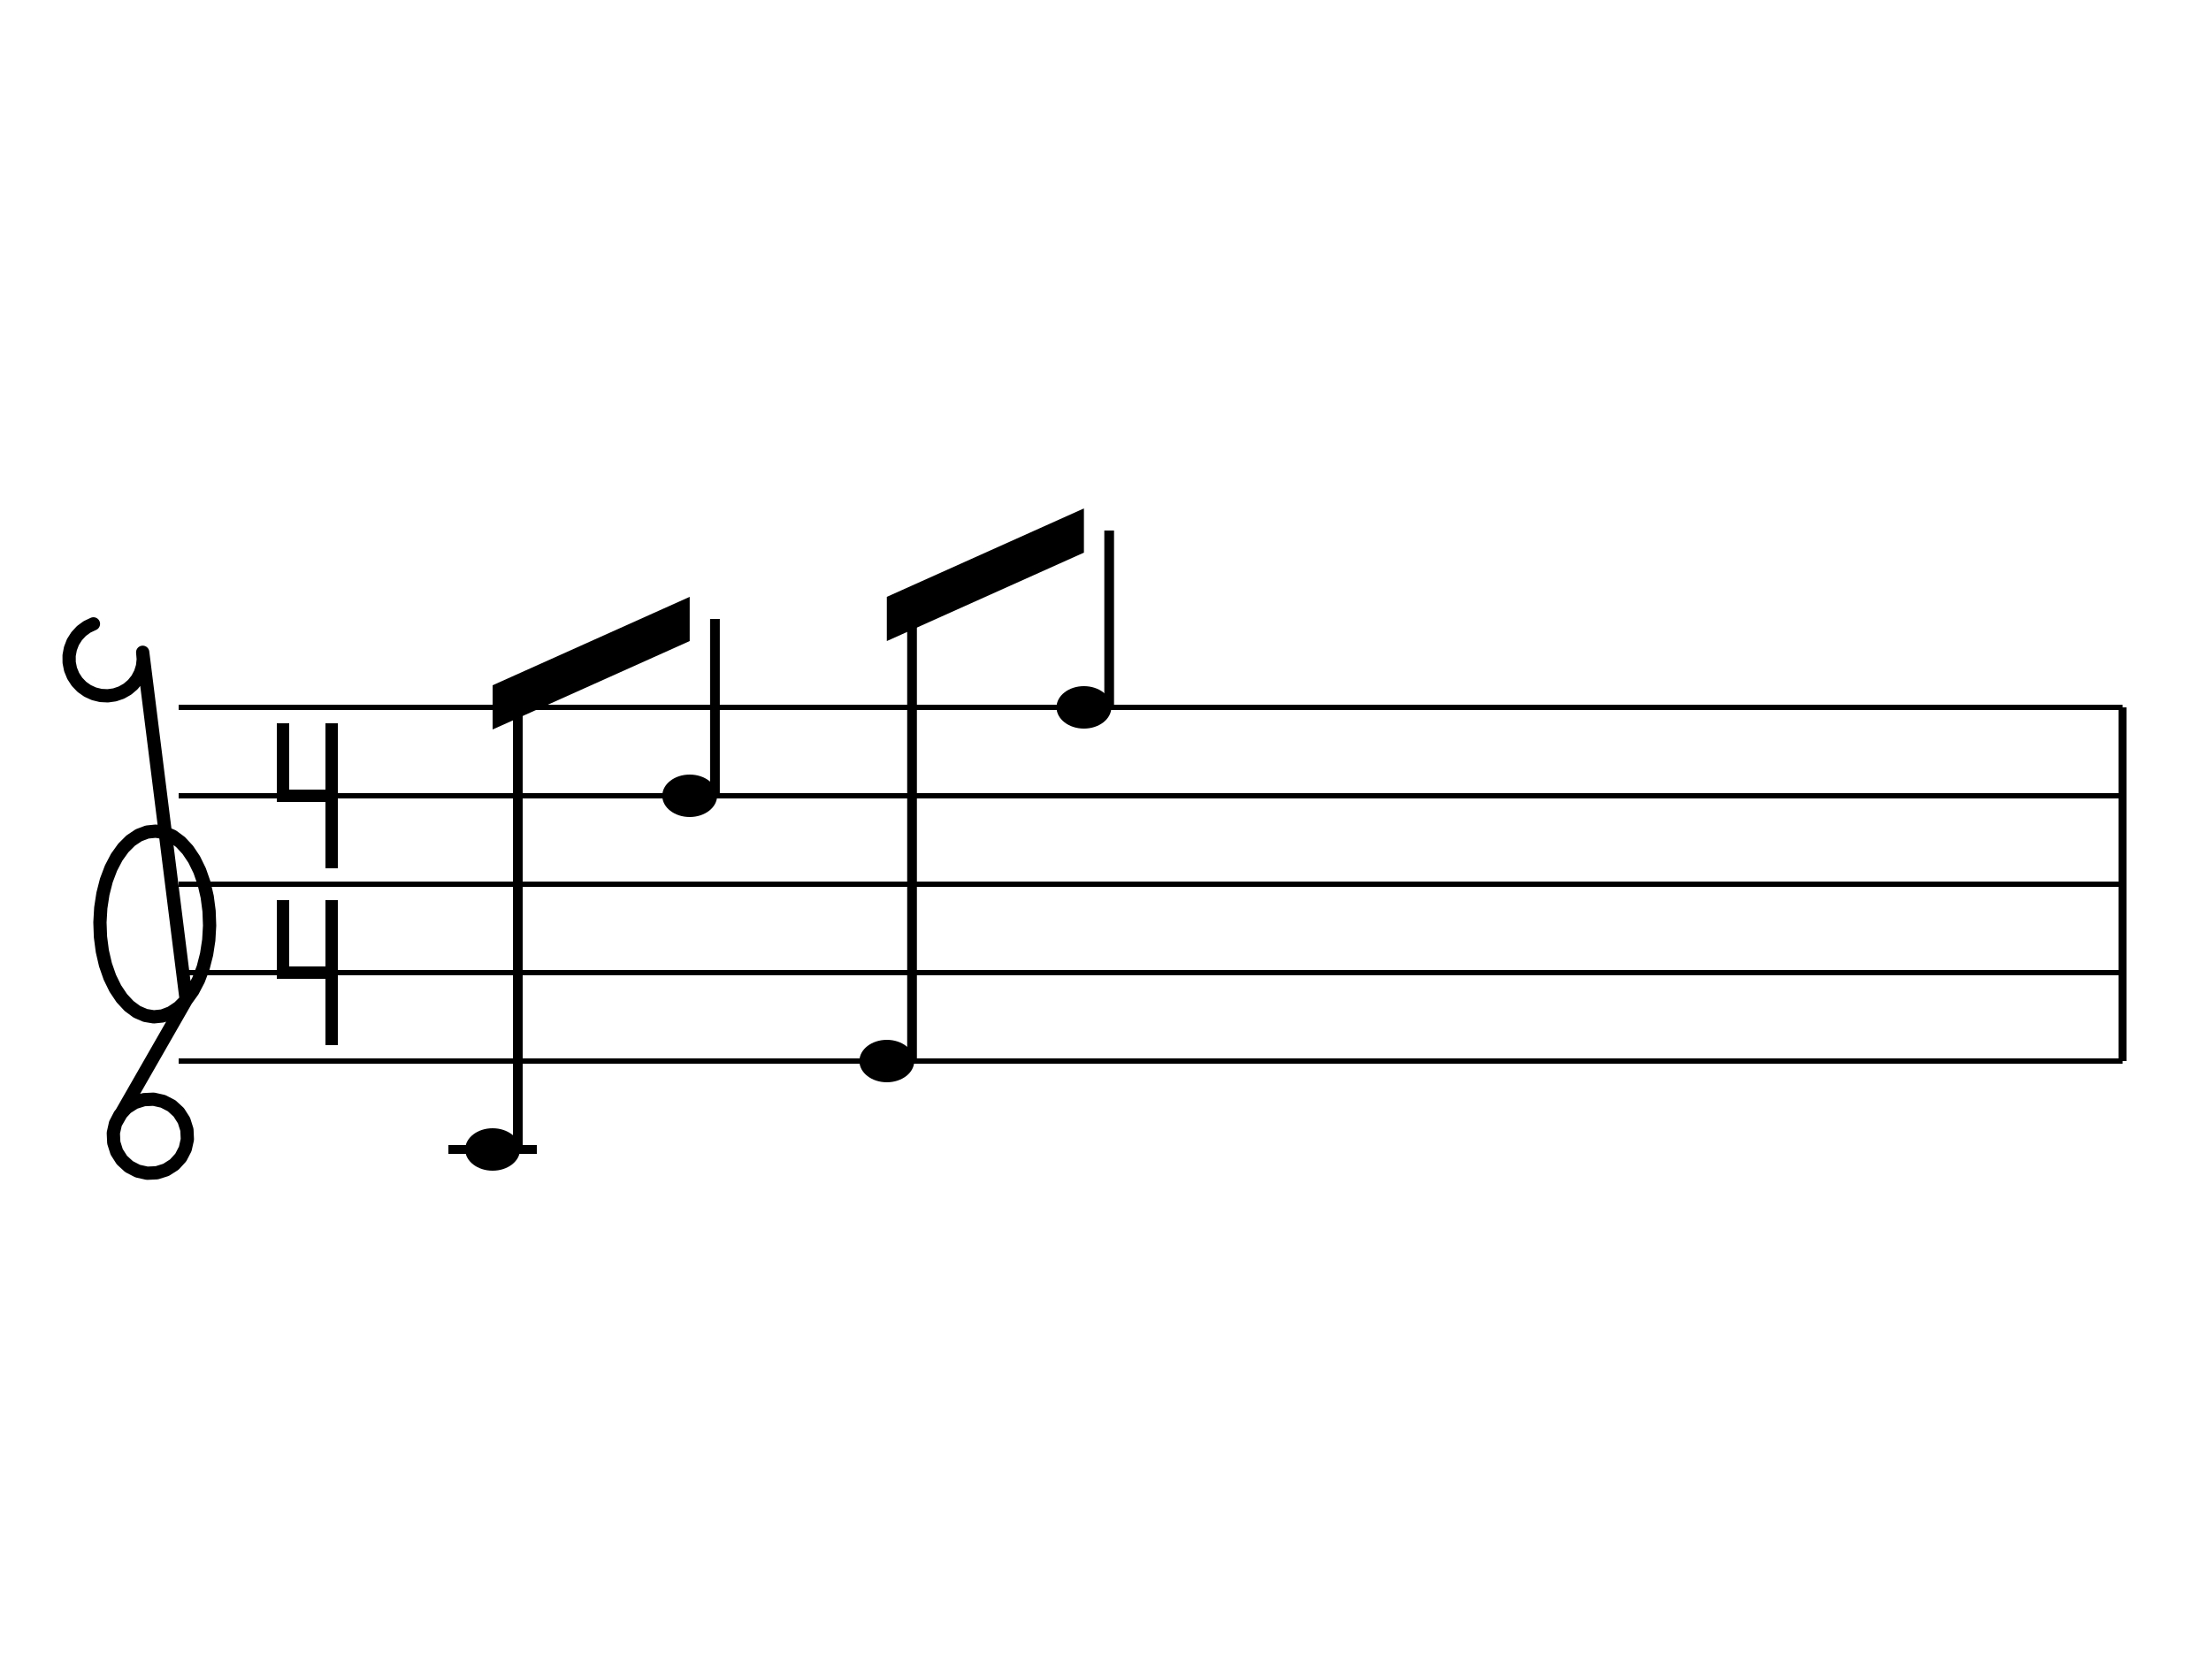
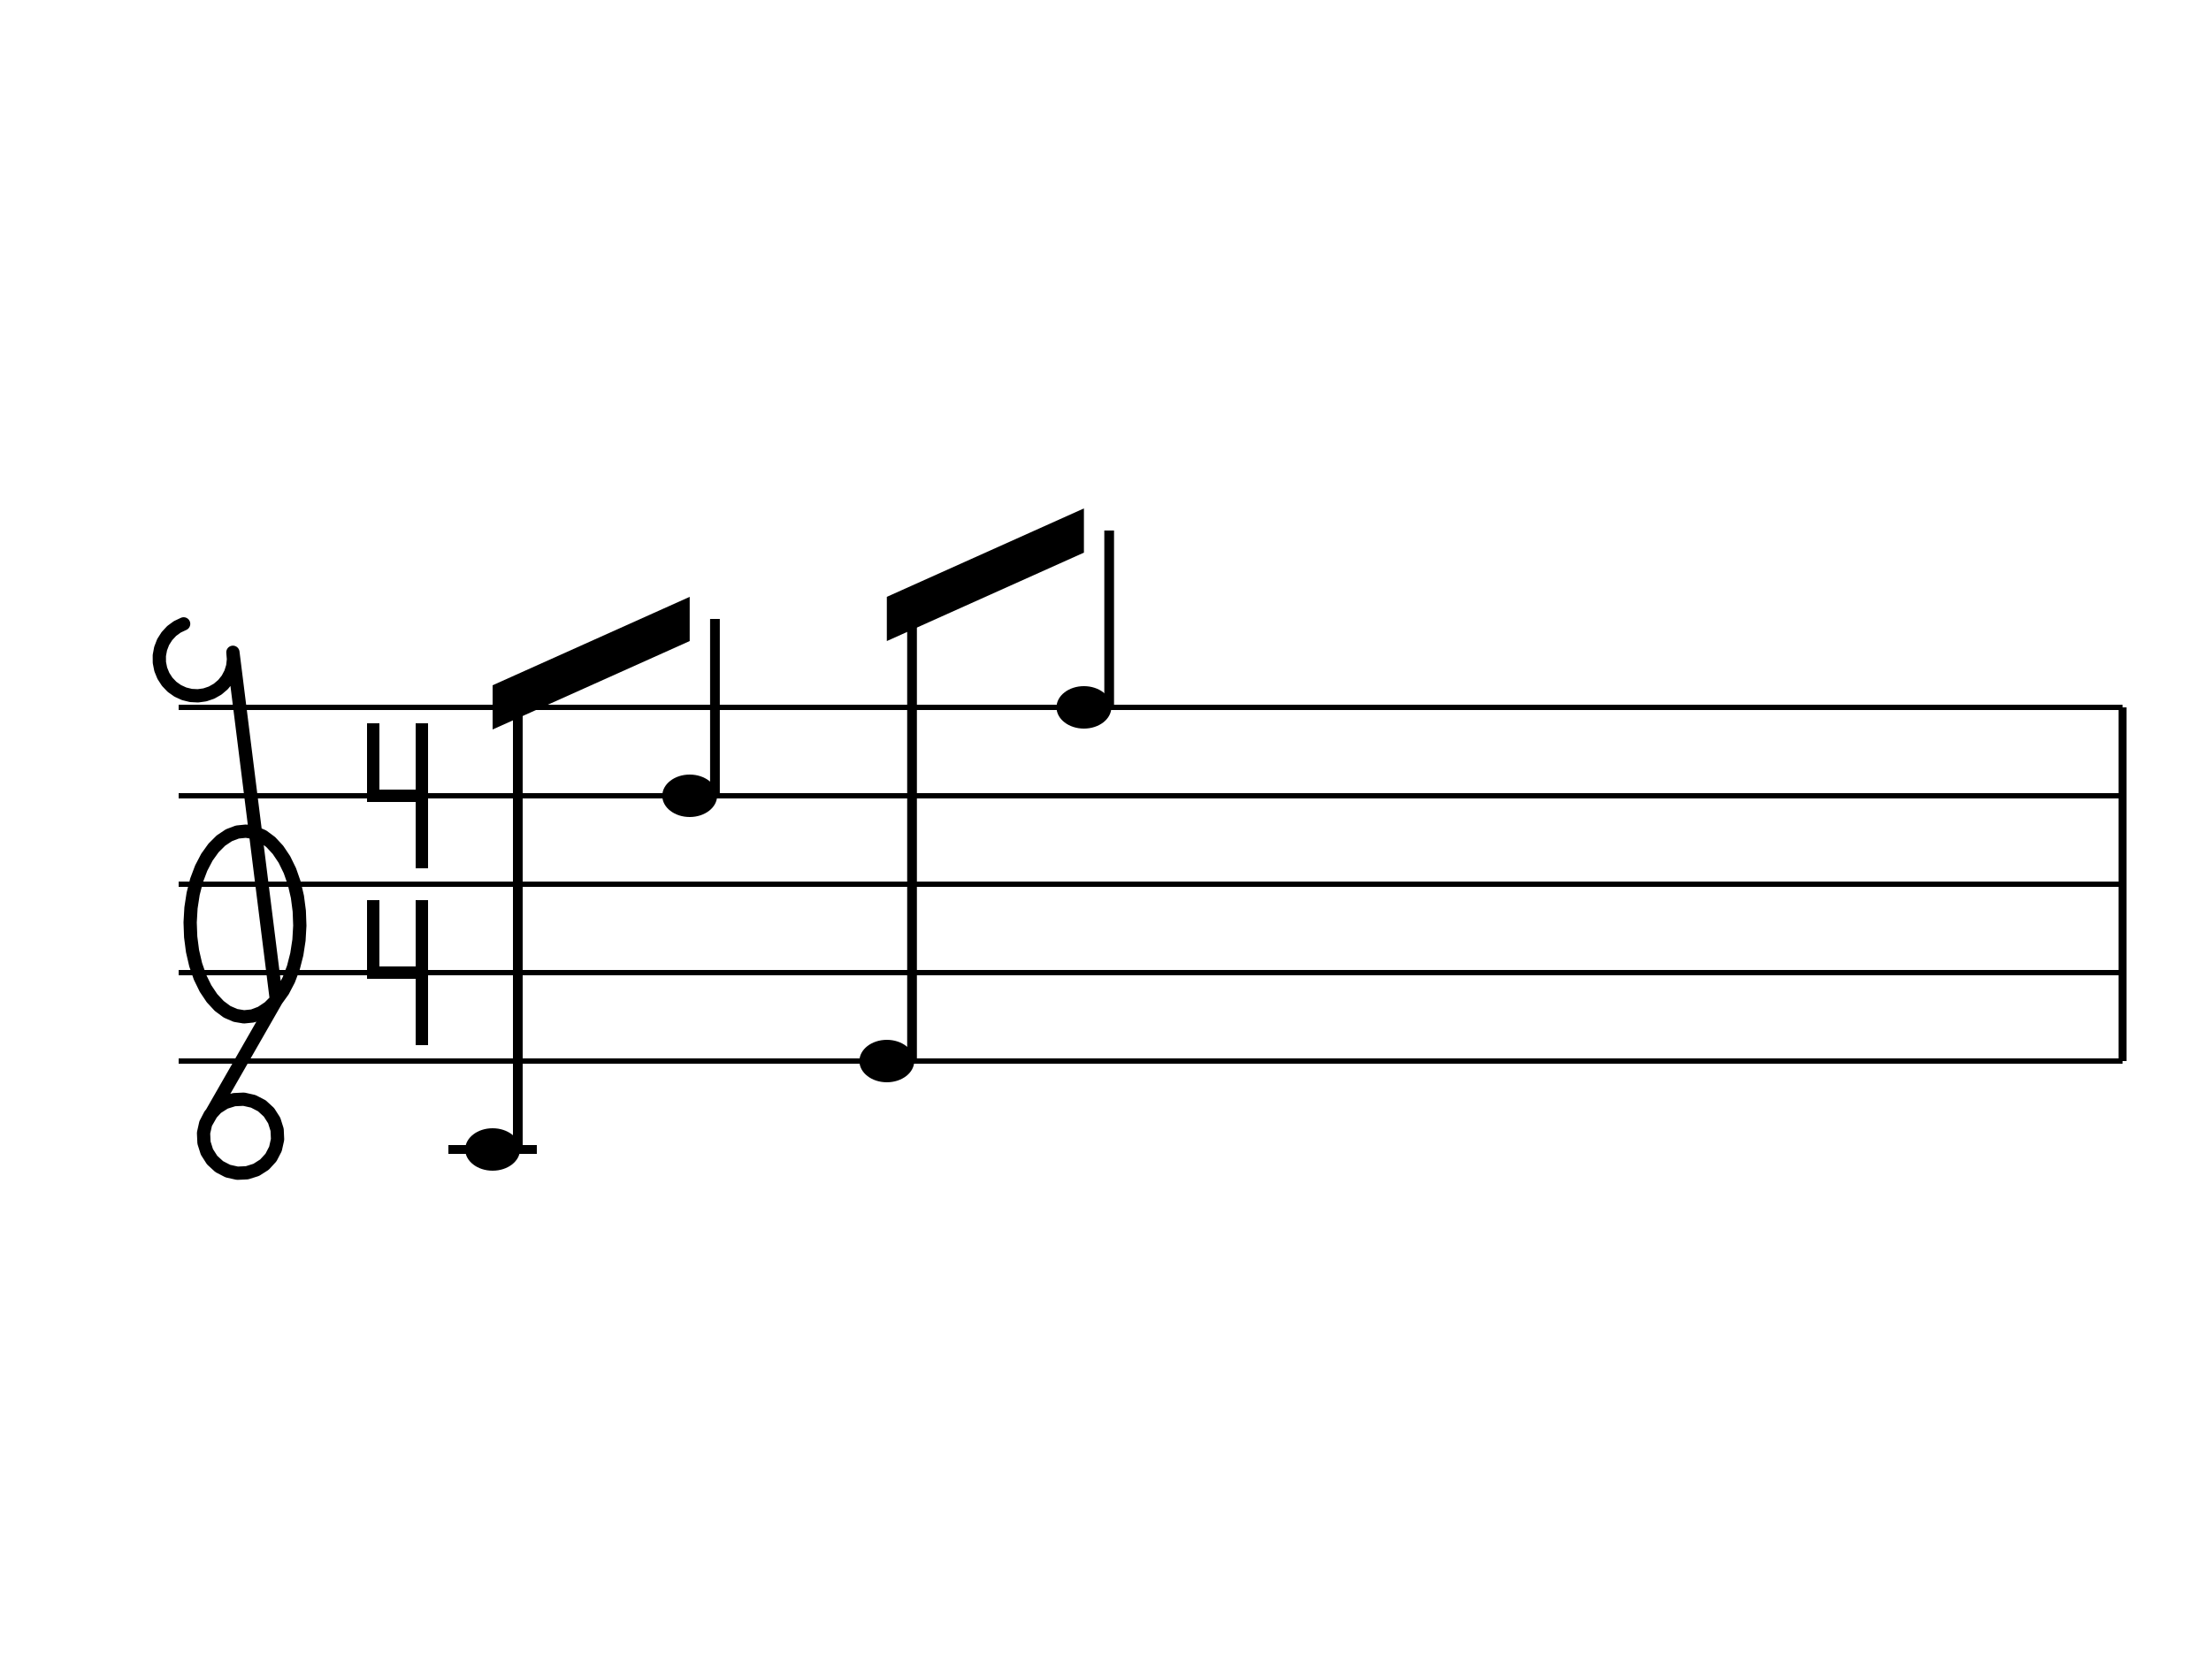
<svg xmlns="http://www.w3.org/2000/svg" width="500.00" height="380.00" viewBox="0 0 500.00 380.00" role="img">
  <g class="acorde-score">
    <g class="acorde-staff">
      <line class="acorde-staff-line" x1="40.40" y1="240.00" x2="480.00" y2="240.00" stroke="black" stroke-width="1.20" />
      <line class="acorde-staff-line" x1="40.40" y1="220.00" x2="480.00" y2="220.00" stroke="black" stroke-width="1.20" />
      <line class="acorde-staff-line" x1="40.40" y1="200.00" x2="480.00" y2="200.00" stroke="black" stroke-width="1.20" />
      <line class="acorde-staff-line" x1="40.40" y1="180.00" x2="480.00" y2="180.00" stroke="black" stroke-width="1.20" />
      <line class="acorde-staff-line" x1="40.40" y1="160.00" x2="480.00" y2="160.00" stroke="black" stroke-width="1.20" />
    </g>
-     <path class="acorde-clef acorde-clef-treble" d="M 26.11,254.13 L 27.12,252.18 L 28.60,250.57 L 30.45,249.39 L 32.54,248.73 L 34.73,248.63 L 36.87,249.11 L 38.82,250.12 L 40.43,251.60 L 41.61,253.45 L 42.27,255.54 L 42.37,257.73 L 41.89,259.87 L 40.88,261.82 L 39.40,263.43 L 37.55,264.61 L 35.46,265.27 L 33.27,265.37 L 31.13,264.89 L 29.18,263.88 L 27.57,262.40 L 26.39,260.55 L 25.73,258.46 L 25.63,256.27 L 26.11,254.13 L 42.11,226.20 L 43.61,224.11 L 44.90,221.64 L 45.95,218.86 L 46.72,215.84 L 47.21,212.65 L 47.40,209.37 L 47.28,206.08 L 46.86,202.86 L 46.15,199.79 L 45.16,196.95 L 43.92,194.41 L 42.46,192.23 L 40.82,190.46 L 39.04,189.14 L 37.15,188.32 L 35.22,188.00 L 33.27,188.20 L 31.37,188.92 L 29.56,190.13 L 27.89,191.80 L 26.39,193.89 L 25.10,196.36 L 24.05,199.14 L 23.28,202.16 L 22.79,205.35 L 22.60,208.63 L 22.72,211.92 L 23.14,215.14 L 23.85,218.21 L 24.84,221.05 L 26.08,223.59 L 27.54,225.77 L 29.18,227.54 L 30.96,228.86 L 32.85,229.68 L 34.78,230.00 L 36.73,229.80 L 38.63,229.08 L 40.44,227.87 L 42.11,226.20 L 32.27,147.54 L 32.40,149.12 L 32.23,150.70 L 31.76,152.21 L 31.02,153.62 L 30.03,154.85 L 28.82,155.88 L 27.44,156.66 L 25.94,157.17 L 24.37,157.39 L 22.78,157.31 L 21.24,156.93 L 19.80,156.27 L 18.51,155.36 L 17.41,154.21 L 16.55,152.88 L 15.95,151.41 L 15.64,149.85 L 15.63,148.27 L 15.92,146.71 L 16.49,145.23 L 17.34,143.89 L 18.42,142.72 L 19.69,141.79 L 21.13,141.11" fill="none" stroke="black" stroke-width="3.00" stroke-linecap="round" stroke-linejoin="round" />
+     <path class="acorde-clef acorde-clef-treble" d="M 46.51,254.13 L 47.52,252.18 L 49.00,250.57 L 50.85,249.39 L 52.94,248.73 L 55.13,248.63 L 57.27,249.11 L 59.22,250.12 L 60.83,251.60 L 62.01,253.45 L 62.67,255.54 L 62.77,257.73 L 62.29,259.87 L 61.28,261.82 L 59.80,263.43 L 57.95,264.61 L 55.86,265.27 L 53.67,265.37 L 51.53,264.89 L 49.58,263.88 L 47.97,262.40 L 46.79,260.55 L 46.13,258.46 L 46.03,256.27 L 46.51,254.13 L 62.51,226.20 L 64.01,224.11 L 65.30,221.64 L 66.35,218.86 L 67.12,215.84 L 67.61,212.65 L 67.80,209.37 L 67.68,206.08 L 67.26,202.86 L 66.55,199.79 L 65.56,196.95 L 64.32,194.41 L 62.86,192.23 L 61.22,190.46 L 59.44,189.14 L 57.55,188.32 L 55.62,188.00 L 53.67,188.20 L 51.77,188.92 L 49.96,190.13 L 48.29,191.80 L 46.79,193.89 L 45.50,196.36 L 44.45,199.14 L 43.68,202.16 L 43.19,205.35 L 43.00,208.63 L 43.12,211.92 L 43.54,215.14 L 44.25,218.21 L 45.24,221.05 L 46.48,223.59 L 47.94,225.77 L 49.58,227.54 L 51.36,228.86 L 53.25,229.68 L 55.18,230.00 L 57.13,229.80 L 59.03,229.08 L 60.84,227.87 L 62.51,226.20 L 52.67,147.54 L 52.80,149.12 L 52.63,150.70 L 52.16,152.21 L 51.42,153.62 L 50.43,154.85 L 49.22,155.88 L 47.84,156.66 L 46.34,157.17 L 44.77,157.39 L 43.18,157.31 L 41.64,156.93 L 40.20,156.27 L 38.91,155.36 L 37.81,154.21 L 36.95,152.88 L 36.35,151.41 L 36.04,149.85 L 36.03,148.27 L 36.32,146.71 L 36.89,145.23 L 37.74,143.89 L 38.82,142.72 L 40.09,141.79 L 41.53,141.11" fill="none" stroke="black" stroke-width="3.00" stroke-linecap="round" stroke-linejoin="round" />
    <g class="acorde-time-sig">
-       <line x1="75.00" y1="165.00" x2="75.00" y2="180.00" stroke="black" stroke-width="2.80" stroke-linecap="square" />
-       <line x1="75.00" y1="180.00" x2="75.00" y2="195.00" stroke="black" stroke-width="2.80" stroke-linecap="square" />
-       <line x1="64.00" y1="165.00" x2="64.00" y2="180.00" stroke="black" stroke-width="2.80" stroke-linecap="square" />
-       <line x1="64.00" y1="180.00" x2="75.00" y2="180.00" stroke="black" stroke-width="2.80" stroke-linecap="square" />
-       <line x1="75.00" y1="205.00" x2="75.00" y2="220.00" stroke="black" stroke-width="2.80" stroke-linecap="square" />
-       <line x1="75.00" y1="220.00" x2="75.00" y2="235.00" stroke="black" stroke-width="2.80" stroke-linecap="square" />
-       <line x1="64.00" y1="205.00" x2="64.00" y2="220.00" stroke="black" stroke-width="2.80" stroke-linecap="square" />
-       <line x1="64.00" y1="220.00" x2="75.00" y2="220.00" stroke="black" stroke-width="2.80" stroke-linecap="square" />
+       <line x1="95.40" y1="165.00" x2="95.40" y2="180.00" stroke="black" stroke-width="2.80" stroke-linecap="square" />
+       <line x1="95.40" y1="180.00" x2="95.40" y2="195.00" stroke="black" stroke-width="2.80" stroke-linecap="square" />
+       <line x1="84.40" y1="165.00" x2="84.40" y2="180.00" stroke="black" stroke-width="2.80" stroke-linecap="square" />
+       <line x1="84.40" y1="180.00" x2="95.40" y2="180.00" stroke="black" stroke-width="2.80" stroke-linecap="square" />
+       <line x1="95.40" y1="205.00" x2="95.40" y2="220.00" stroke="black" stroke-width="2.80" stroke-linecap="square" />
+       <line x1="95.40" y1="220.00" x2="95.40" y2="235.00" stroke="black" stroke-width="2.80" stroke-linecap="square" />
+       <line x1="84.40" y1="205.00" x2="84.40" y2="220.00" stroke="black" stroke-width="2.80" stroke-linecap="square" />
+       <line x1="84.40" y1="220.00" x2="95.40" y2="220.00" stroke="black" stroke-width="2.80" stroke-linecap="square" />
    </g>
    <g class="acorde-measure">
      <g class="acorde-note">
        <line class="acorde-ledger" x1="101.40" y1="260.00" x2="121.40" y2="260.00" stroke="black" stroke-width="2.00" />
        <ellipse class="acorde-notehead" cx="111.40" cy="260.00" rx="6.20" ry="4.80" fill="black" />
        <line class="acorde-stem" x1="117.10" y1="260.00" x2="117.10" y2="160.00" stroke="black" stroke-width="2.20" />
      </g>
      <g class="acorde-note">
        <ellipse class="acorde-notehead" cx="155.97" cy="180.00" rx="6.20" ry="4.80" fill="black" />
        <line class="acorde-stem" x1="161.68" y1="180.00" x2="161.68" y2="140.00" stroke="black" stroke-width="2.20" />
      </g>
      <g class="acorde-note">
        <ellipse class="acorde-notehead" cx="200.55" cy="240.00" rx="6.20" ry="4.80" fill="black" />
        <line class="acorde-stem" x1="206.25" y1="240.00" x2="206.25" y2="140.00" stroke="black" stroke-width="2.20" />
      </g>
      <g class="acorde-note">
        <ellipse class="acorde-notehead" cx="245.12" cy="160.00" rx="6.20" ry="4.80" fill="black" />
        <line class="acorde-stem" x1="250.83" y1="160.00" x2="250.83" y2="120.00" stroke="black" stroke-width="2.20" />
      </g>
      <polygon class="acorde-beam" points="111.40,155.00 155.97,135.00 155.97,145.00 111.40,165.00" fill="black" />
      <polygon class="acorde-beam" points="200.55,135.00 245.12,115.00 245.12,125.00 200.55,145.00" fill="black" />
    </g>
    <line class="acorde-barline" x1="480.00" y1="160.00" x2="480.00" y2="240.00" stroke="black" stroke-width="1.80" />
  </g>
</svg>
